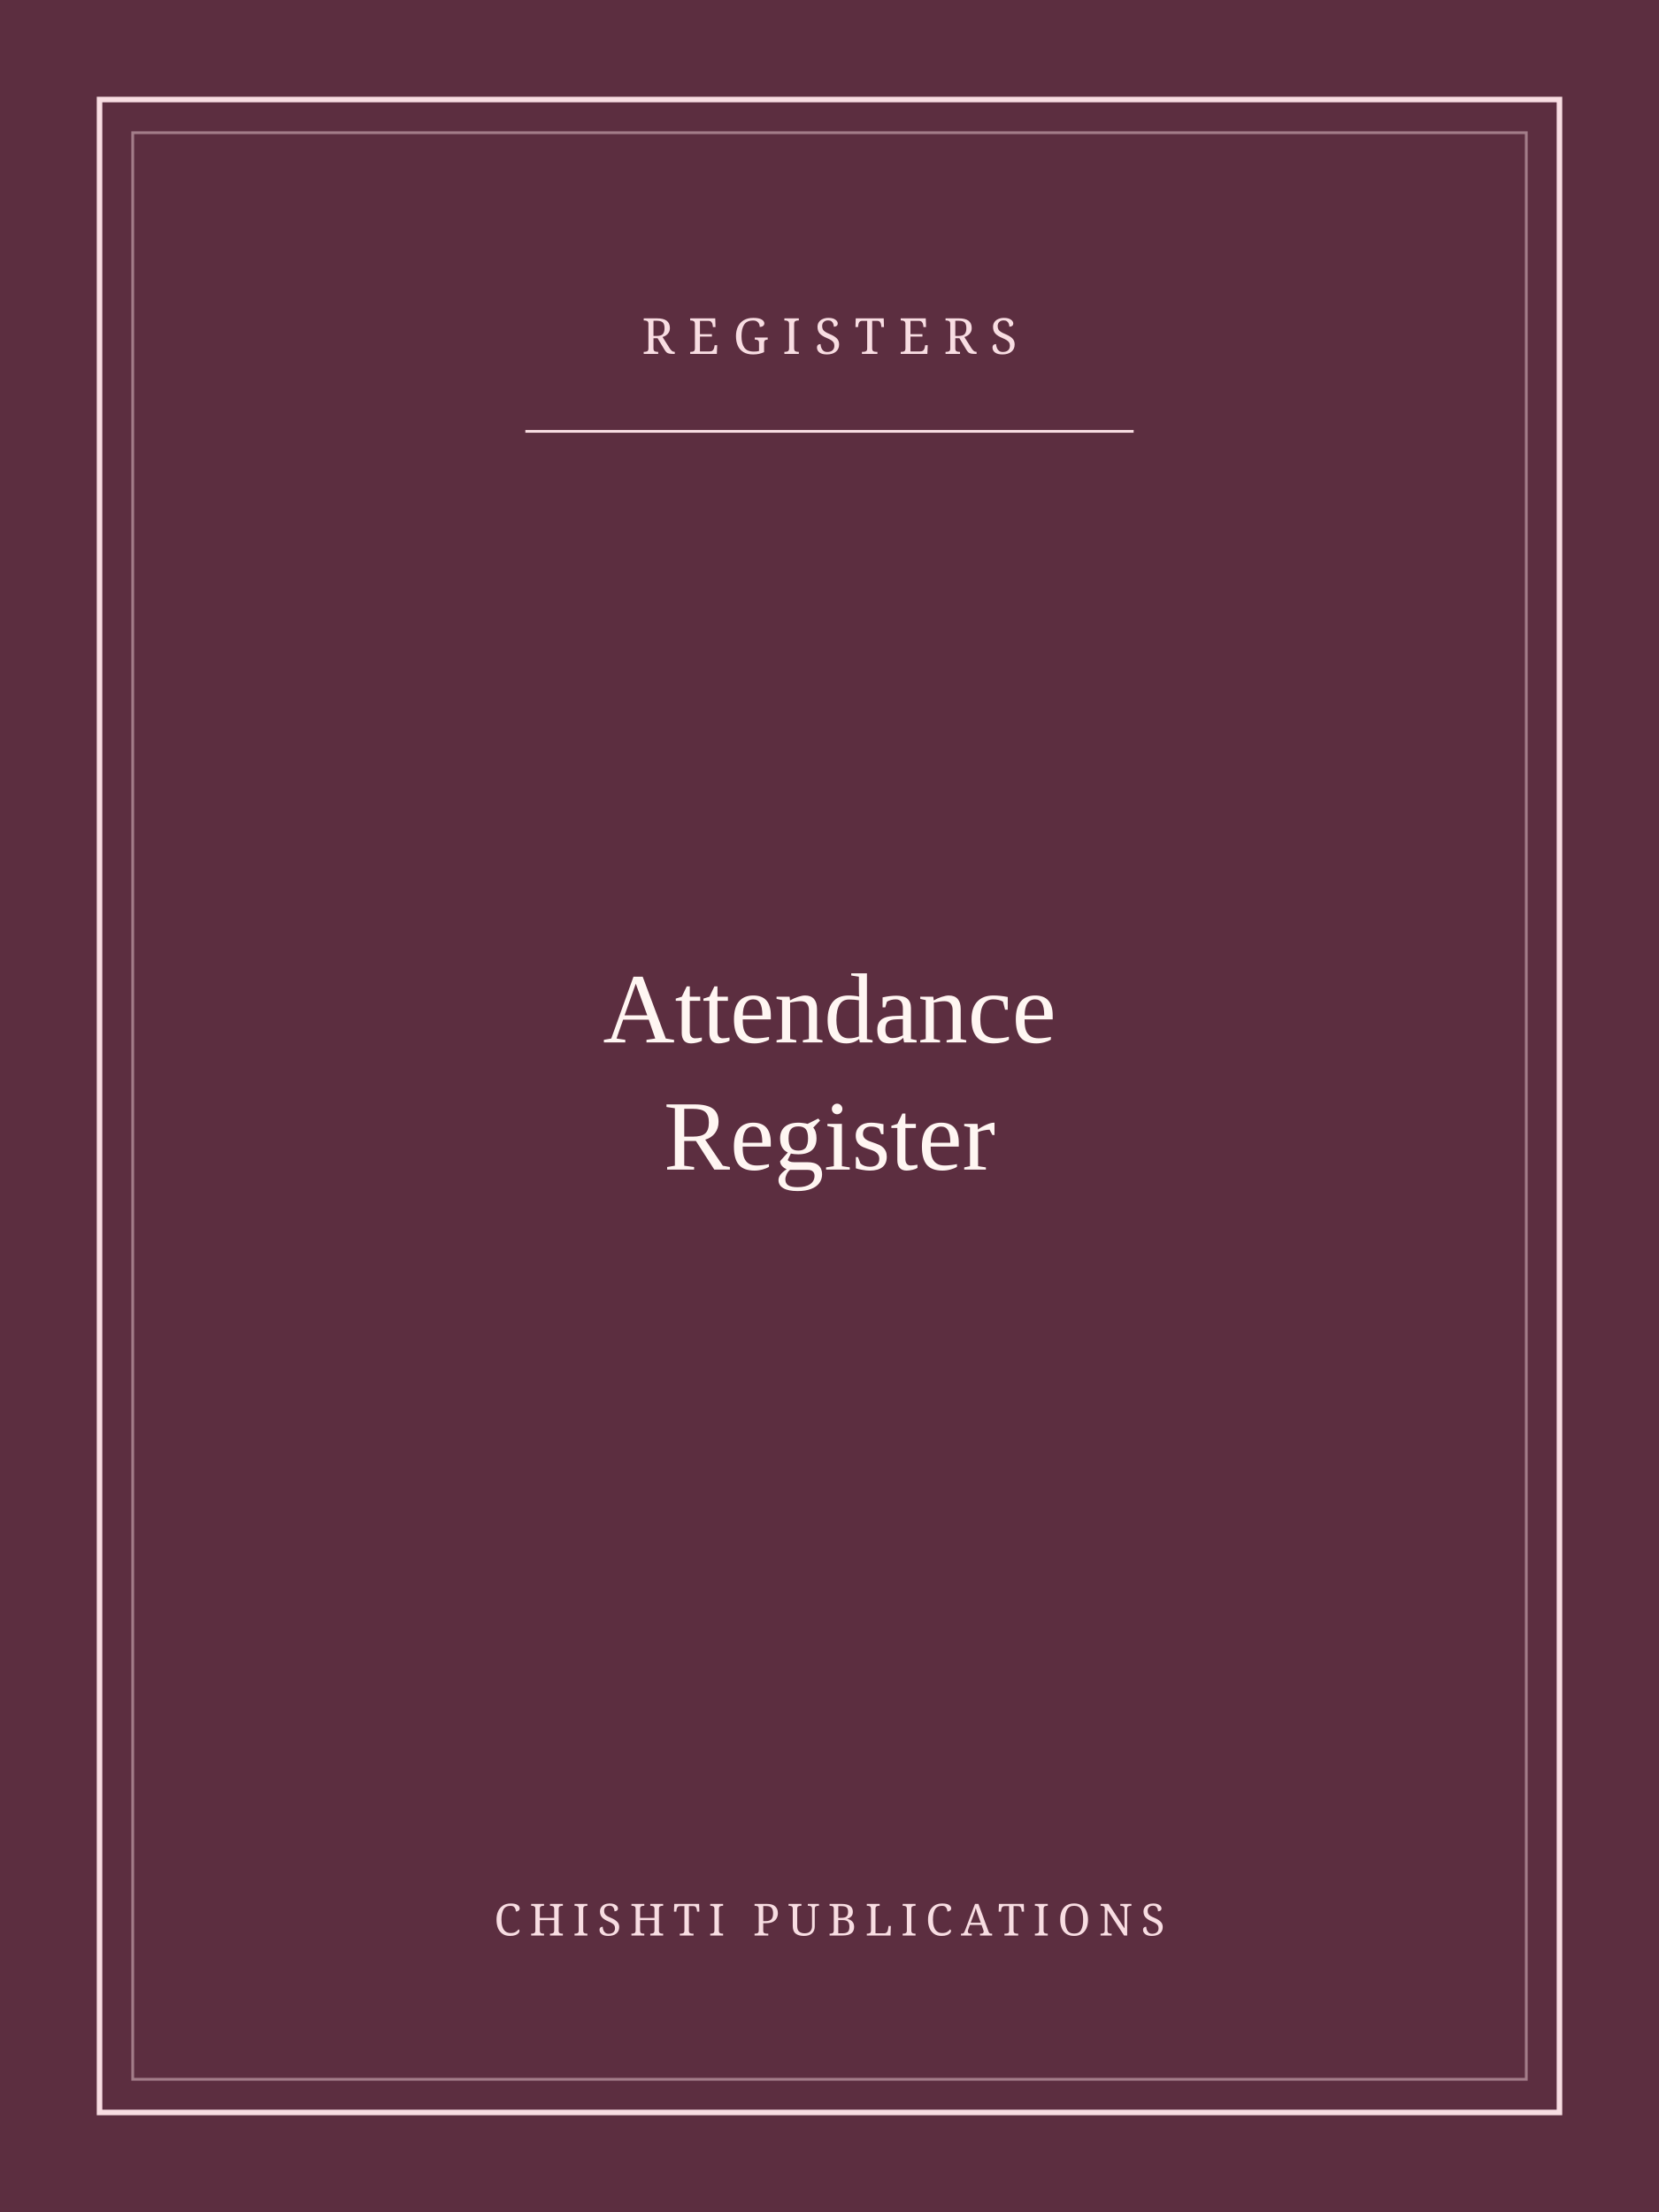
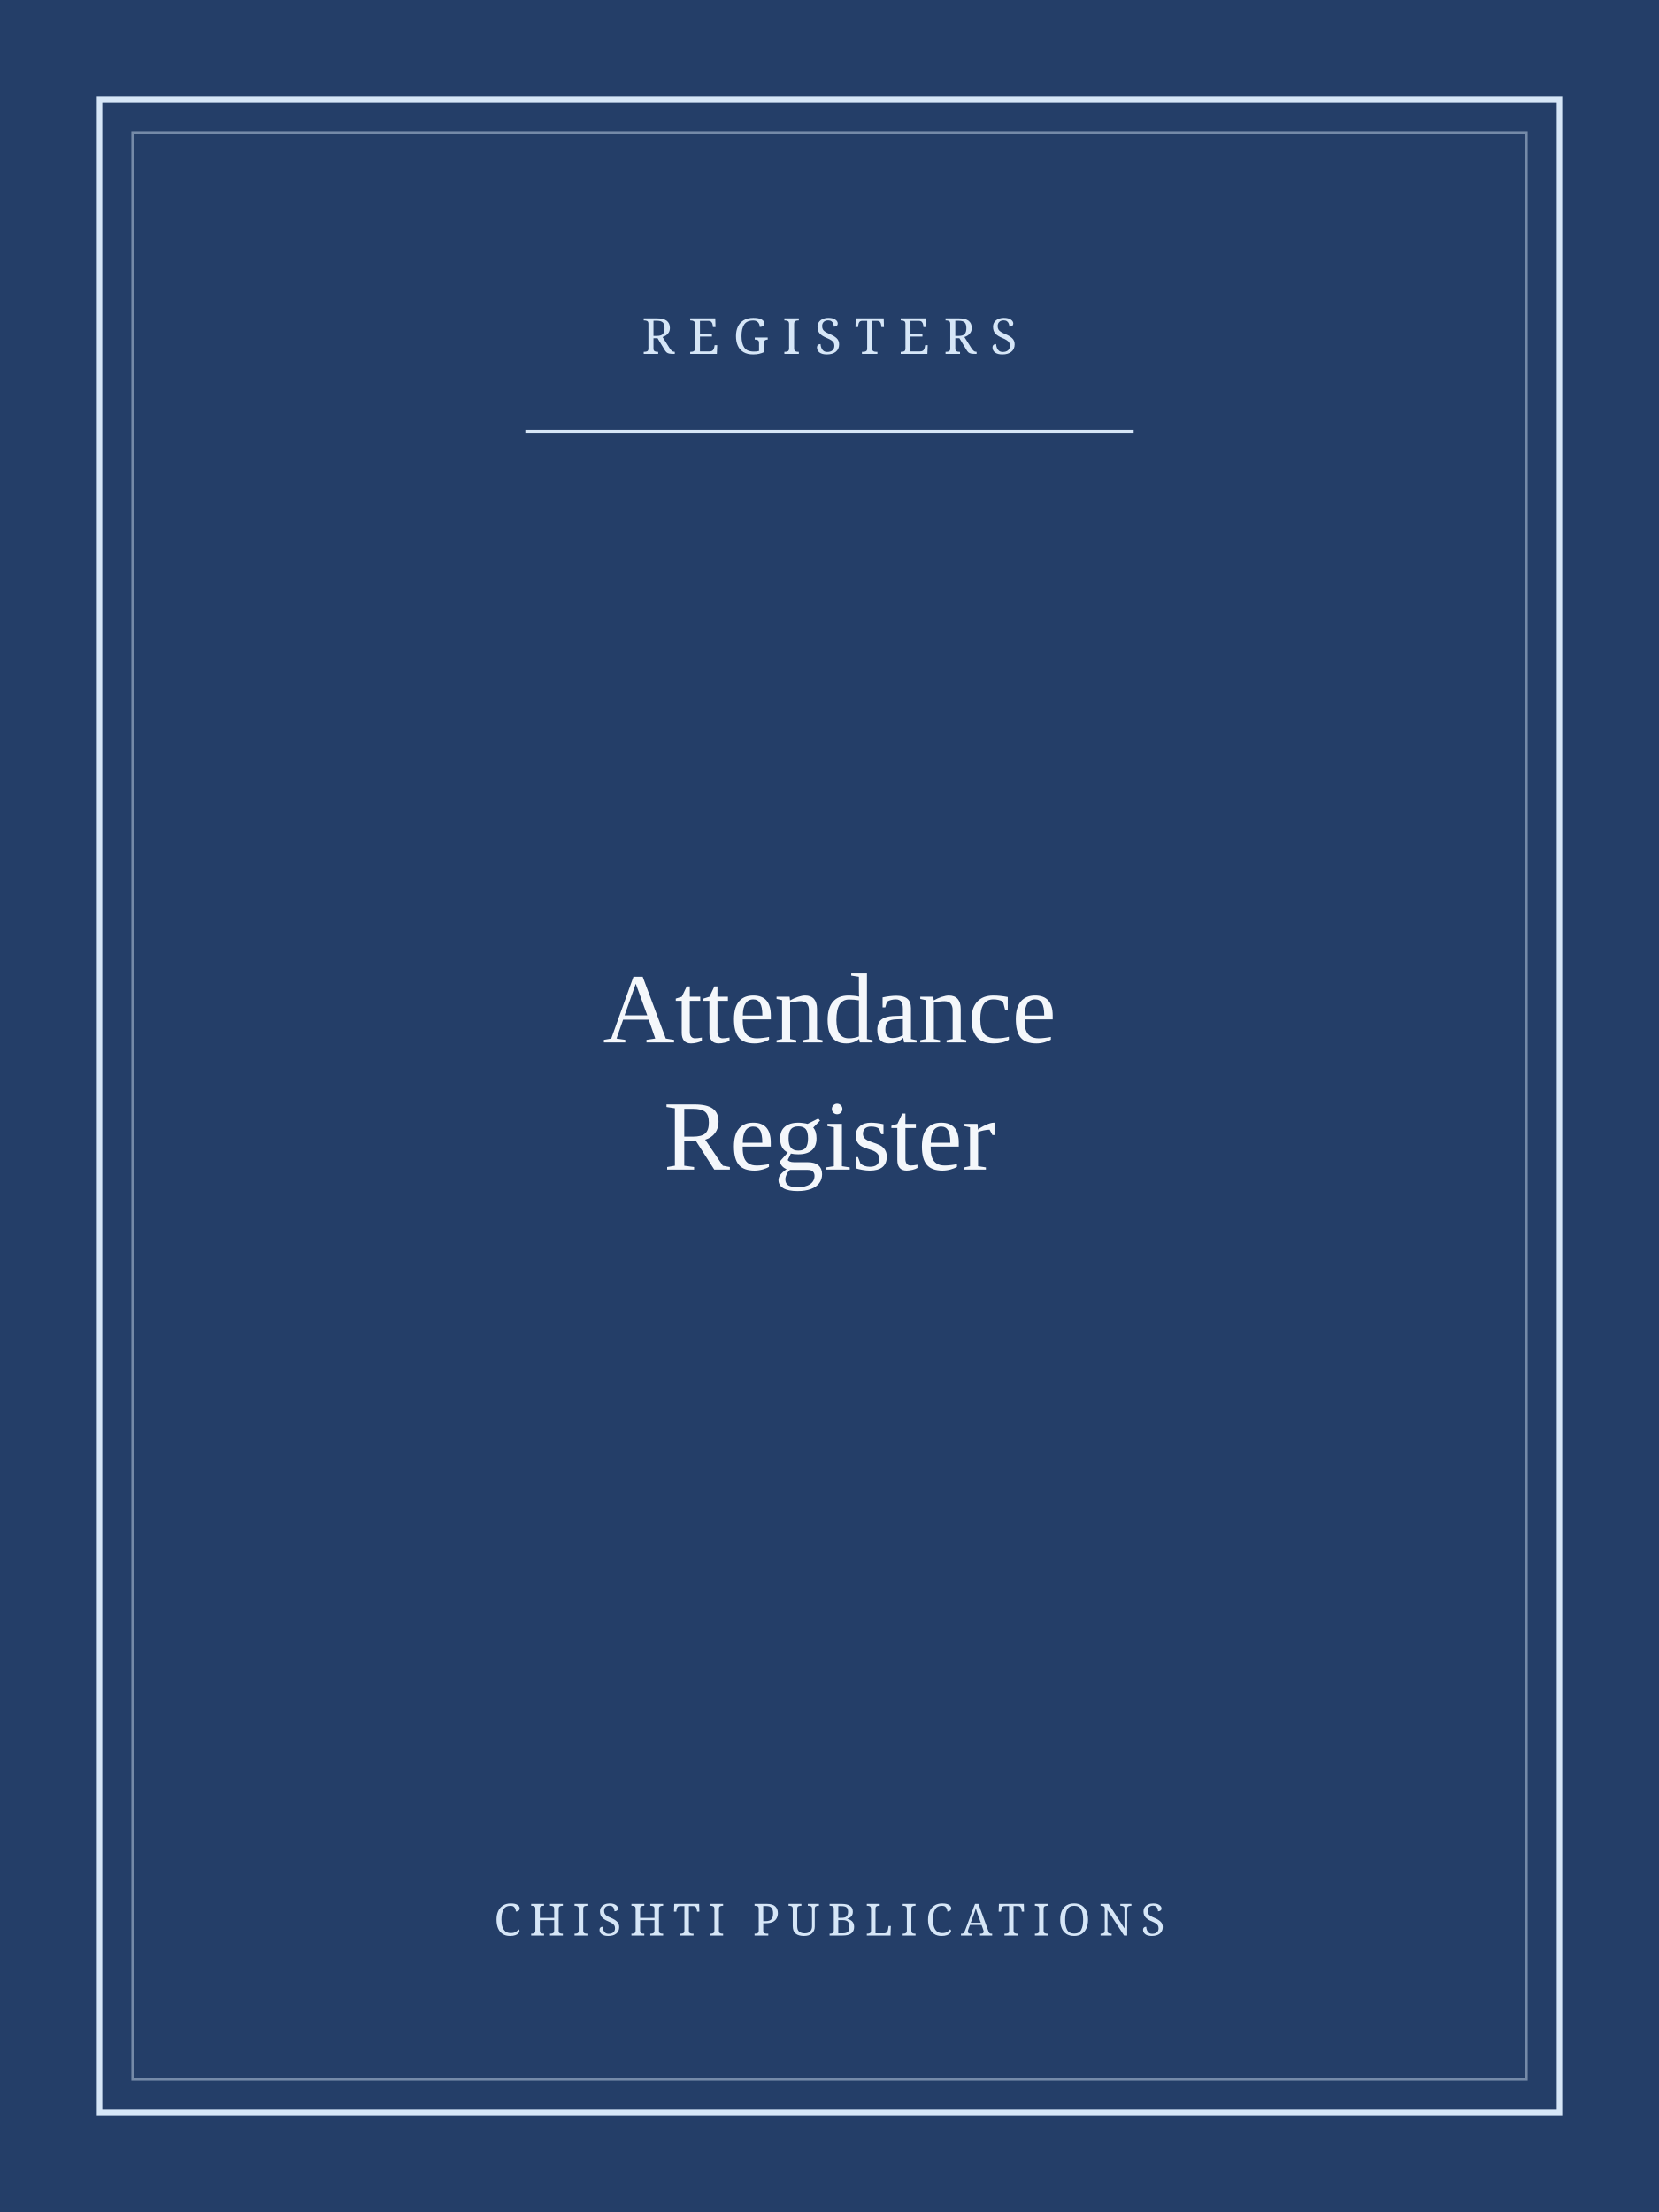
<svg xmlns="http://www.w3.org/2000/svg" viewBox="0 0 600 800" role="img" aria-label="Attendance Register">
-   <rect width="600" height="800" fill="#5C2E40" />
-   <rect x="36" y="36" width="528" height="728" fill="none" stroke="#F8DDE2" stroke-width="2" />
-   <rect x="48" y="48" width="504" height="704" fill="none" stroke="#F8DDE2" stroke-width="1" opacity="0.45" />
-   <text x="300" y="128" text-anchor="middle" fill="#F8DDE2" font-family="Georgia, serif" font-size="18" letter-spacing="5">REGISTERS</text>
-   <line x1="190" y1="156" x2="410" y2="156" stroke="#F8DDE2" stroke-width="1" />
-   <text x="300" y="377" text-anchor="middle" fill="#FFF6F2" font-family="Georgia, 'Times New Roman', serif" font-size="36">Attendance</text>
-   <text x="300" y="423" text-anchor="middle" fill="#FFF6F2" font-family="Georgia, 'Times New Roman', serif" font-size="36">Register</text>
-   <text x="300" y="700" text-anchor="middle" fill="#F8DDE2" font-family="Georgia, serif" font-size="16" letter-spacing="3">CHISHTI PUBLICATIONS</text>
+   <rect width="600" height="800" fill="#243E68" />
+   <rect x="36" y="36" width="528" height="728" fill="none" stroke="#D6E6F7" stroke-width="2" />
+   <rect x="48" y="48" width="504" height="704" fill="none" stroke="#D6E6F7" stroke-width="1" opacity="0.45" />
+   <text x="300" y="128" text-anchor="middle" fill="#D6E6F7" font-family="Georgia, serif" font-size="18" letter-spacing="5">REGISTERS</text>
+   <line x1="190" y1="156" x2="410" y2="156" stroke="#D6E6F7" stroke-width="1" />
+   <text x="300" y="377" text-anchor="middle" fill="#F4F7FB" font-family="Georgia, 'Times New Roman', serif" font-size="36">Attendance</text>
+   <text x="300" y="423" text-anchor="middle" fill="#F4F7FB" font-family="Georgia, 'Times New Roman', serif" font-size="36">Register</text>
+   <text x="300" y="700" text-anchor="middle" fill="#D6E6F7" font-family="Georgia, serif" font-size="16" letter-spacing="3">CHISHTI PUBLICATIONS</text>
</svg>
